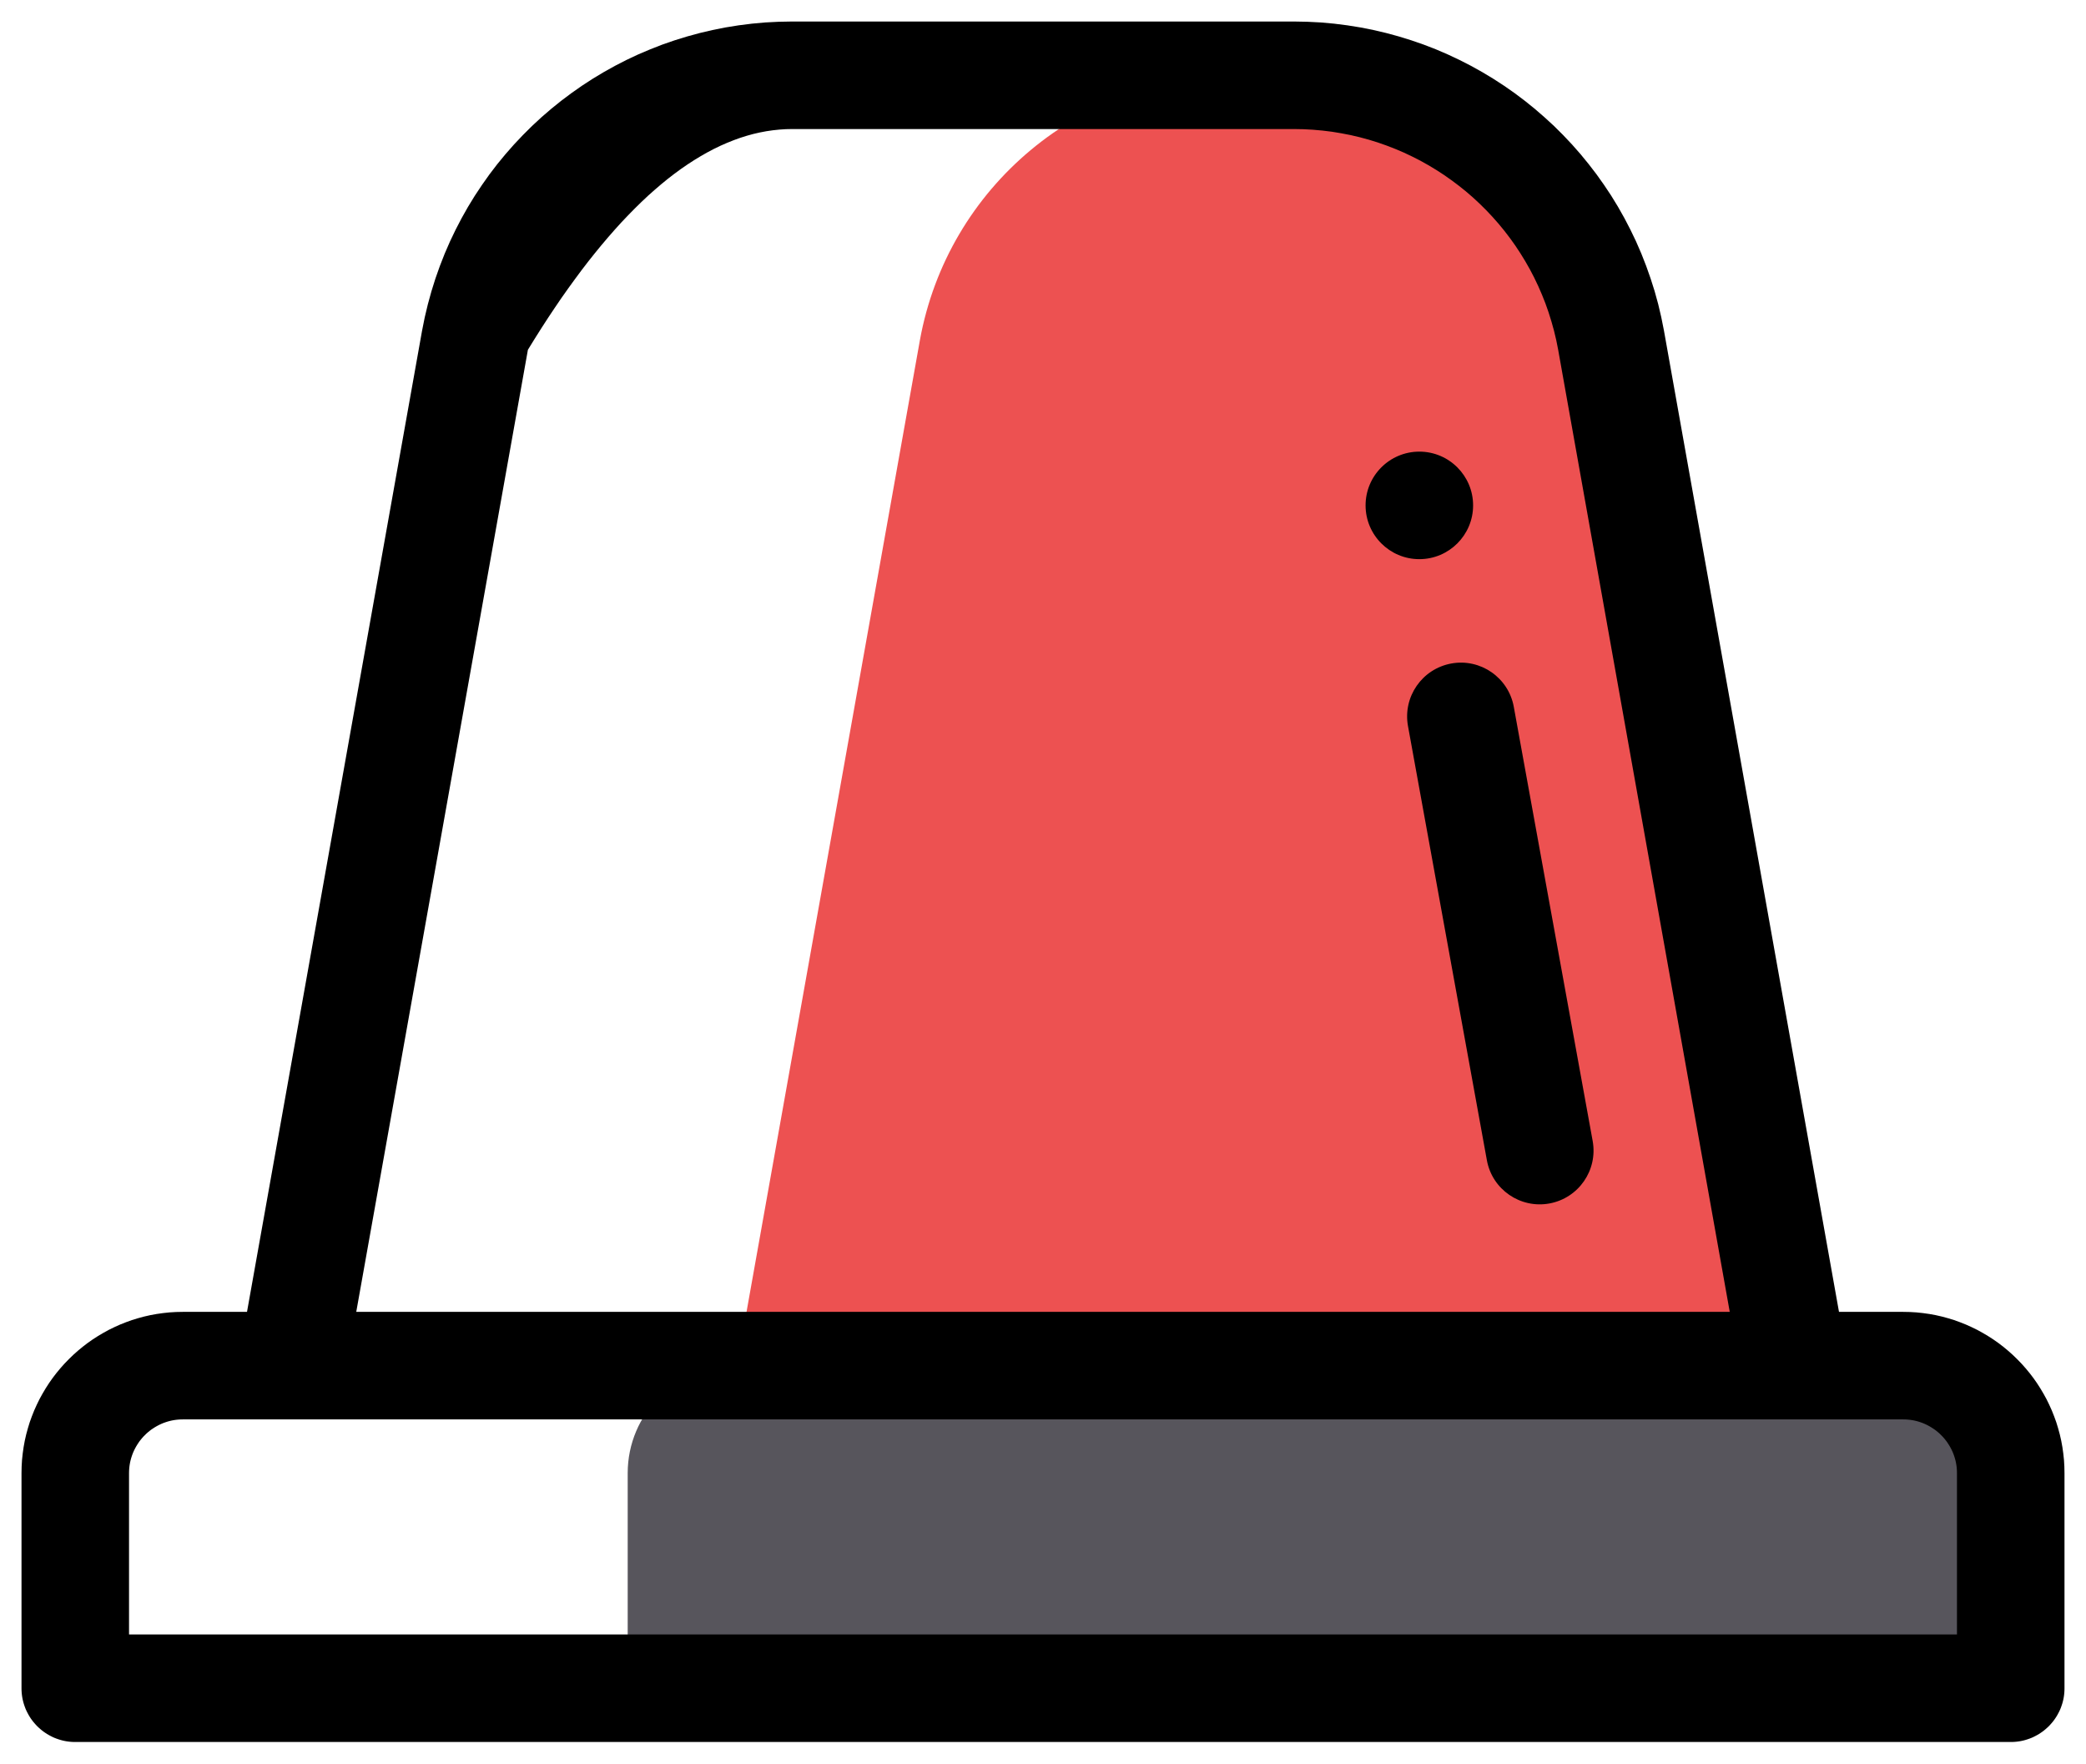
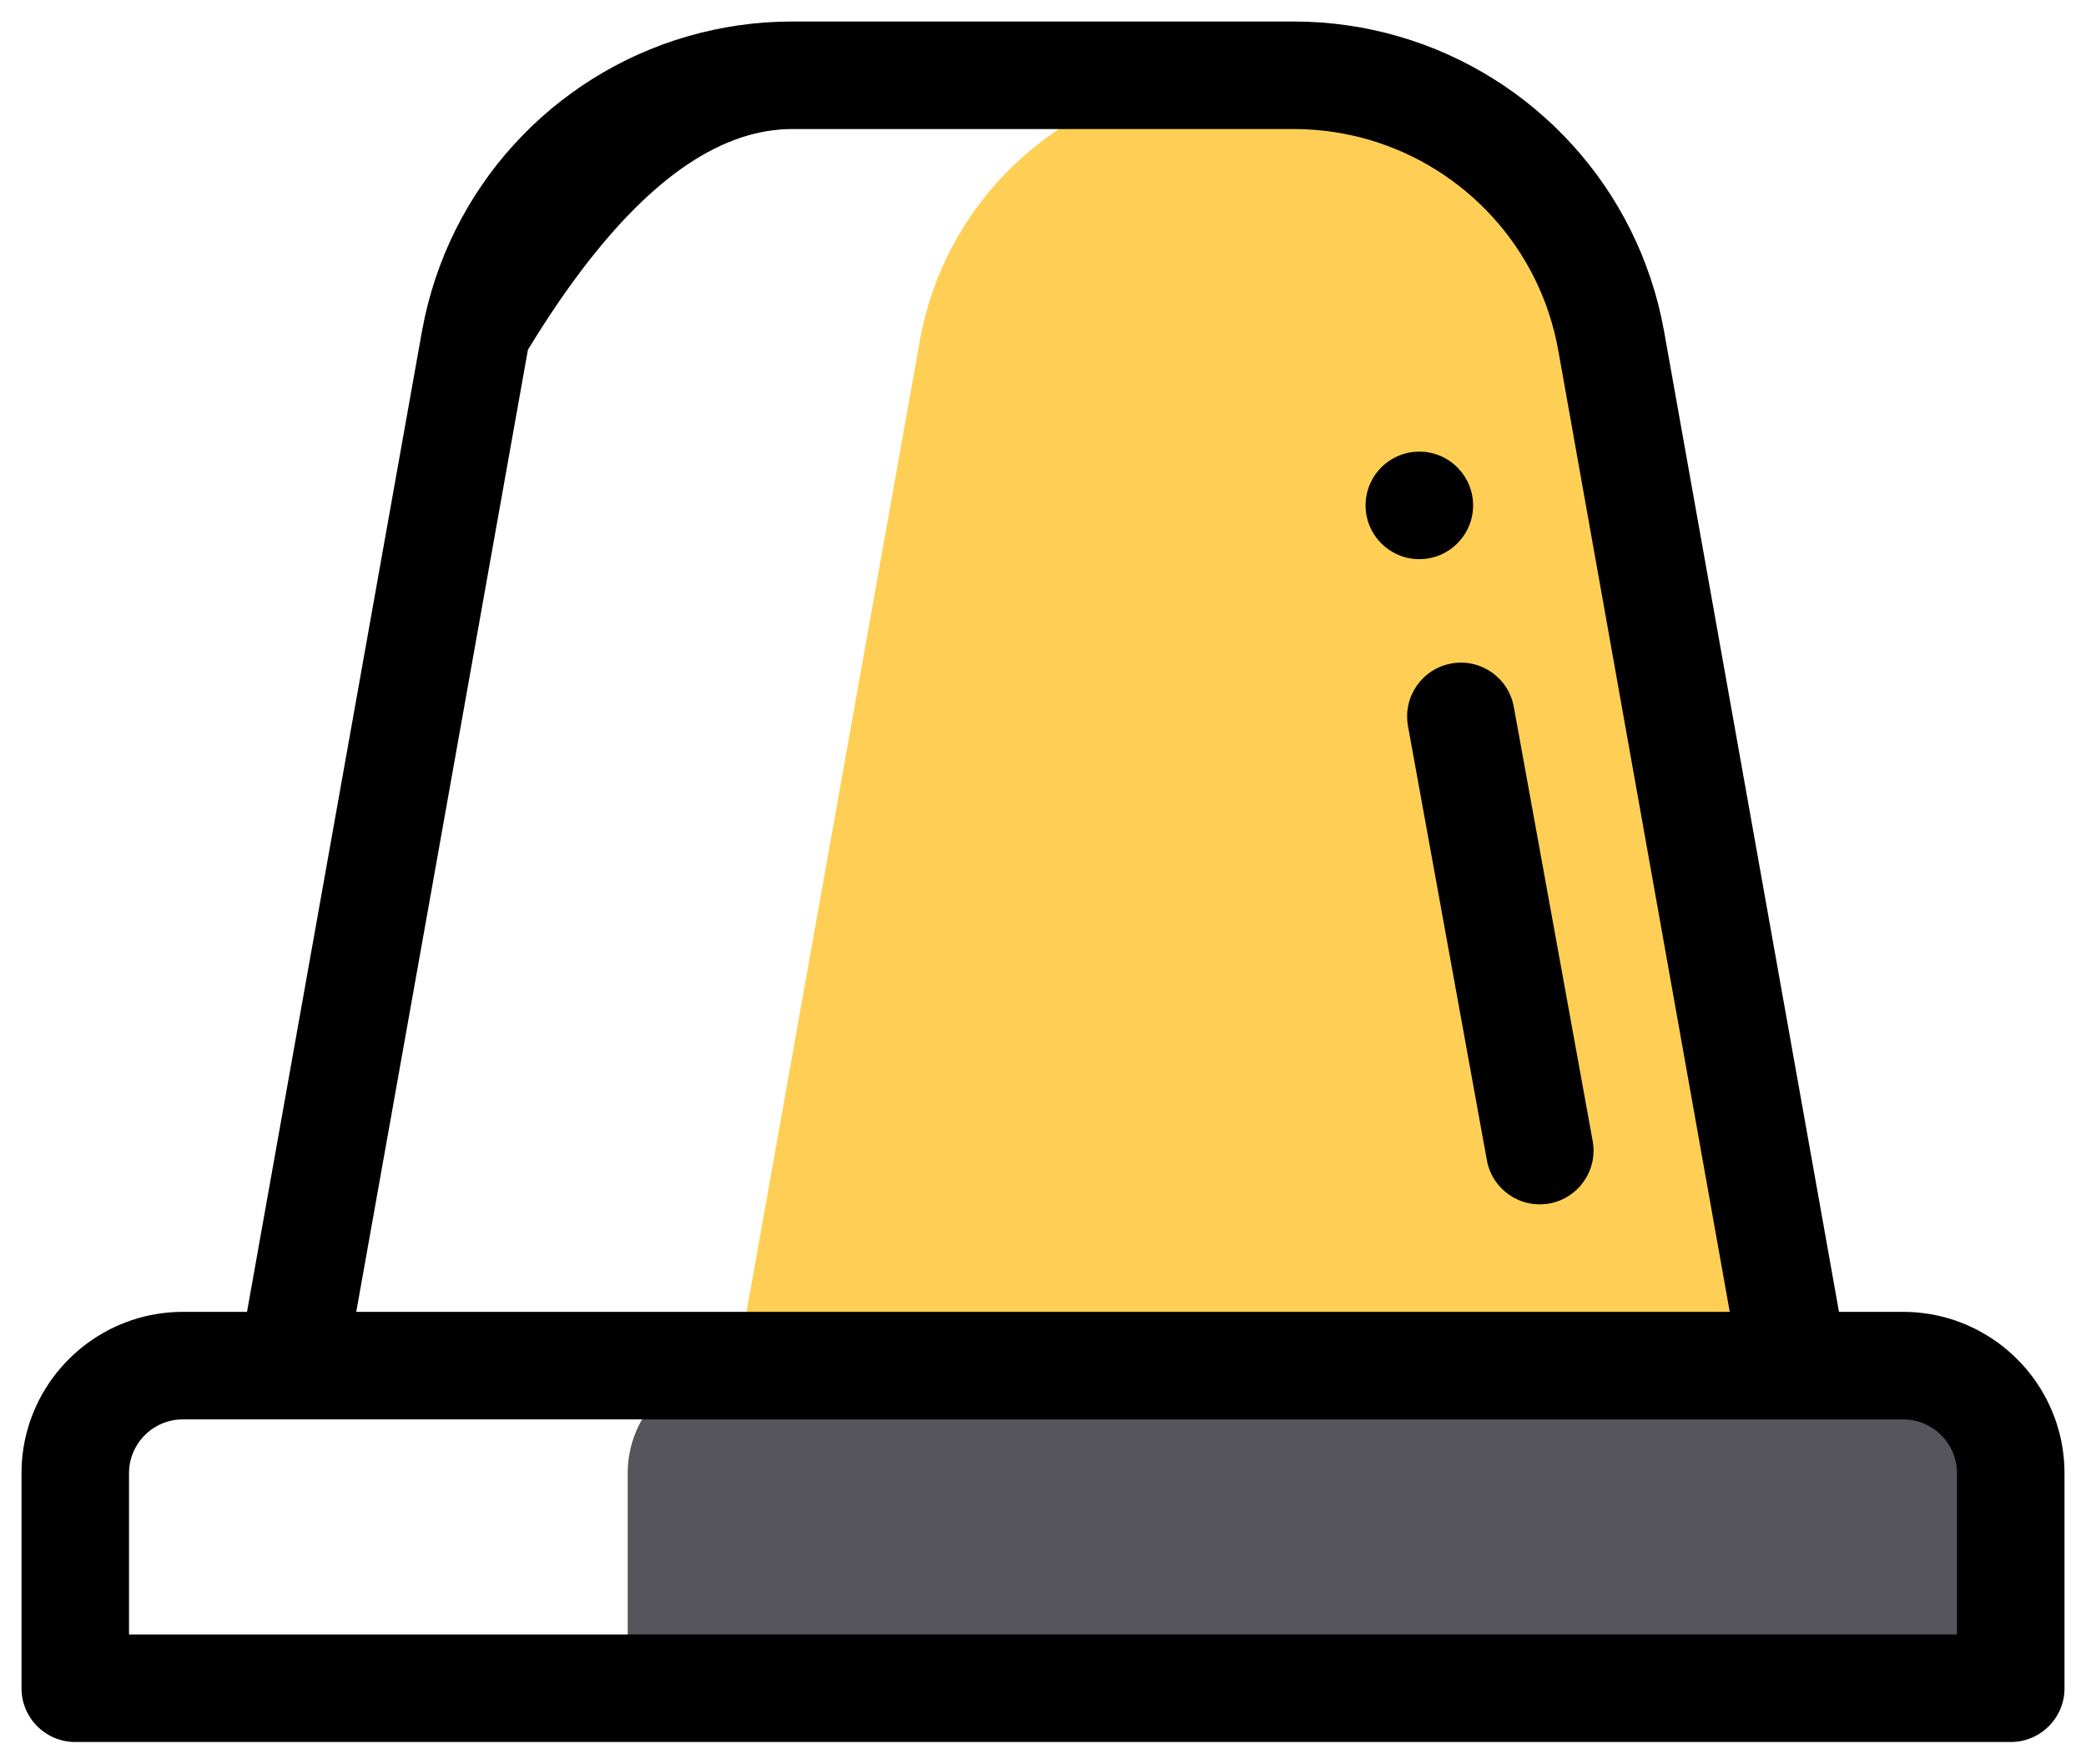
<svg xmlns="http://www.w3.org/2000/svg" xmlns:xlink="http://www.w3.org/1999/xlink" version="1.1" preserveAspectRatio="xMidYMid meet" viewBox="0 0 485 410" width="485" height="410">
  <defs>
    <path d="M170.94 317.5C157.13 317.5 145.94 328.69 145.94 342.5C145.94 345.83 145.94 362.5 145.94 392.5L467.19 392.5C467.19 362.5 467.19 345.83 467.19 342.5C467.19 328.69 456 317.5 442.19 317.5C433.39 317.5 284.59 317.5 170.94 317.5Z" id="d5qI6nbAnR" />
    <path d="M287.66 17.5C251.41 17.5 220.35 43.43 213.88 79.09C211.04 94.98 196.86 174.45 171.34 317.5L416.79 317.5C391.27 174.45 377.1 94.98 374.26 79.09C367.78 43.43 336.71 17.5 300.46 17.5C297.9 17.5 288.94 17.5 287.66 17.5Z" id="djkaoyeRK" />
    <path d="M330 105C323.1 105 317.5 110.6 317.5 117.5C317.5 124.4 323.1 130 330 130C336.9 130 342.5 124.4 342.5 117.5C342.5 110.6 336.9 105 330 105Z" id="djWmFz4iV" />
    <path d="M307.07 5.22L310.18 5.5L313.26 5.89L316.31 6.38L319.33 6.98L322.31 7.68L325.25 8.48L328.15 9.38L331.01 10.37L333.83 11.46L336.6 12.65L339.32 13.93L342 15.3L344.62 16.76L347.18 18.3L349.69 19.93L352.14 21.64L354.53 23.44L356.85 25.31L359.11 27.27L361.31 29.29L363.43 31.4L365.48 33.57L367.46 35.82L369.36 38.14L371.19 40.52L372.93 42.97L374.6 45.48L376.18 48.06L377.67 50.7L379.07 53.39L380.39 56.14L381.61 58.95L382.73 61.81L383.76 64.72L384.7 67.68L385.53 70.69L386.25 73.75L386.87 76.85L427.57 305L442.5 305L444.04 305.03L445.57 305.12L447.08 305.28L448.57 305.49L450.05 305.76L451.5 306.09L452.93 306.48L454.34 306.91L455.72 307.41L457.08 307.95L458.41 308.55L459.72 309.19L460.99 309.89L462.24 310.63L463.45 311.41L464.63 312.24L465.78 313.12L466.89 314.04L467.97 315L469 316L470 317.03L470.96 318.11L471.88 319.22L472.76 320.37L473.59 321.55L474.37 322.76L475.11 324.01L475.81 325.28L476.45 326.59L477.05 327.92L477.59 329.28L478.09 330.66L478.52 332.07L478.91 333.5L479.24 334.95L479.51 336.43L479.72 337.92L479.88 339.43L479.97 340.96L480 342.5L480 392.5L479.99 393.02L479.96 393.53L479.91 394.03L479.84 394.53L479.75 395.02L479.64 395.5L479.51 395.98L479.36 396.45L479.2 396.91L479.02 397.37L478.82 397.81L478.6 398.24L478.37 398.67L478.13 399.08L477.86 399.49L477.59 399.88L477.3 400.26L476.99 400.63L476.67 400.99L476.34 401.34L475.99 401.67L475.63 401.99L475.26 402.3L474.88 402.59L474.49 402.86L474.08 403.13L473.67 403.37L473.24 403.6L472.81 403.82L472.37 404.02L471.91 404.2L471.45 404.36L470.98 404.51L470.5 404.64L470.02 404.75L469.53 404.84L469.03 404.91L468.53 404.96L468.02 404.99L467.5 405L17.5 405L16.98 404.99L16.47 404.96L15.97 404.91L15.47 404.84L14.98 404.75L14.5 404.64L14.02 404.51L13.55 404.36L13.09 404.2L12.63 404.02L12.19 403.82L11.76 403.6L11.33 403.37L10.92 403.13L10.51 402.86L10.12 402.59L9.74 402.3L9.37 401.99L9.01 401.67L8.66 401.34L8.33 400.99L8.01 400.63L7.7 400.26L7.41 399.88L7.13 399.49L6.87 399.08L6.63 398.67L6.4 398.24L6.18 397.81L5.98 397.37L5.8 396.91L5.64 396.45L5.49 395.98L5.36 395.5L5.25 395.02L5.16 394.53L5.09 394.03L5.04 393.53L5.01 393.02L5 392.5L5 342.5L5.03 340.96L5.12 339.43L5.28 337.92L5.49 336.43L5.76 334.95L6.09 333.5L6.48 332.07L6.91 330.66L7.41 329.28L7.95 327.92L8.55 326.59L9.19 325.28L9.89 324.01L10.63 322.76L11.41 321.55L12.24 320.37L13.12 319.22L14.04 318.11L15 317.03L16 316L17.03 315L18.11 314.04L19.22 313.12L20.37 312.24L21.55 311.41L22.76 310.63L24.01 309.89L25.28 309.19L26.59 308.55L27.92 307.95L29.28 307.41L30.66 306.91L32.07 306.48L33.5 306.09L34.95 305.76L36.43 305.49L37.92 305.28L39.43 305.12L40.96 305.03L42.5 305L57.43 305L98.13 76.89L98.75 73.79L99.48 70.73L100.31 67.72L101.24 64.75L102.27 61.84L103.39 58.98L104.61 56.17L105.93 53.41L107.33 50.72L108.82 48.08L110.4 45.5L112.07 42.99L113.81 40.53L115.63 38.15L117.54 35.83L119.52 33.58L121.57 31.41L123.69 29.3L125.88 27.27L128.14 25.32L130.47 23.44L132.86 21.65L135.31 19.93L137.82 18.3L140.38 16.76L143 15.3L145.67 13.93L148.39 12.65L151.17 11.47L153.98 10.37L156.84 9.38L159.75 8.48L162.69 7.68L165.67 6.98L168.68 6.38L171.73 5.89L174.82 5.5L177.93 5.22L181.06 5.06L184.23 5L300.78 5L303.94 5.06L307.07 5.22ZM41.99 330.01L41.48 330.04L40.97 330.09L40.48 330.16L39.98 330.25L39.5 330.36L39.02 330.49L38.55 330.64L38.09 330.8L37.64 330.98L37.2 331.18L36.76 331.4L36.34 331.63L35.92 331.88L35.52 332.14L35.12 332.41L34.74 332.71L34.37 333.01L34.01 333.33L33.67 333.67L33.33 334.01L33.01 334.37L32.71 334.74L32.41 335.12L32.14 335.52L31.88 335.92L31.63 336.34L31.4 336.76L31.18 337.2L30.98 337.64L30.8 338.09L30.64 338.55L30.49 339.02L30.36 339.5L30.25 339.98L30.16 340.48L30.09 340.97L30.04 341.48L30.01 341.99L30 342.5L30 380L455 380L455 342.5L454.99 341.99L454.96 341.48L454.91 340.97L454.84 340.48L454.75 339.98L454.64 339.5L454.51 339.02L454.36 338.55L454.2 338.09L454.02 337.64L453.82 337.2L453.6 336.76L453.37 336.34L453.12 335.92L452.86 335.52L452.59 335.12L452.29 334.74L451.99 334.37L451.67 334.01L451.33 333.67L450.99 333.33L450.63 333.01L450.26 332.71L449.88 332.41L449.48 332.14L449.08 331.88L448.66 331.63L448.24 331.4L447.8 331.18L447.36 330.98L446.91 330.8L446.45 330.64L445.98 330.49L445.5 330.36L445.02 330.25L444.52 330.16L444.03 330.09L443.52 330.04L443.01 330.01L442.5 330L42.5 330L41.99 330.01ZM182.71 30.03L181.2 30.13L179.68 30.29L178.17 30.51L176.65 30.8L175.13 31.15L173.61 31.57L172.09 32.05L170.57 32.6L169.05 33.21L167.52 33.88L165.99 34.62L164.47 35.42L162.94 36.29L161.41 37.22L159.88 38.21L158.34 39.27L156.81 40.39L155.27 41.58L153.74 42.83L152.2 44.15L150.66 45.52L149.12 46.97L147.58 48.48L146.04 50.05L144.49 51.68L142.95 53.38L141.4 55.15L139.85 56.98L138.3 58.87L136.75 60.82L135.2 62.84L133.65 64.93L132.09 67.08L130.53 69.29L128.98 71.57L127.42 73.91L125.86 76.32L124.3 78.79L122.74 81.32L82.83 305L402.17 305L362.27 81.28L361.83 79.07L361.31 76.89L360.71 74.74L360.05 72.63L359.32 70.55L358.51 68.51L357.64 66.51L356.7 64.54L355.7 62.62L354.63 60.74L353.5 58.9L352.32 57.11L351.07 55.36L349.77 53.66L348.41 52.01L346.99 50.4L345.53 48.85L344.01 47.35L342.45 45.9L340.83 44.5L339.17 43.17L337.46 41.89L335.71 40.66L333.92 39.5L332.09 38.4L330.22 37.35L328.31 36.38L326.37 35.46L324.39 34.62L322.38 33.84L320.33 33.12L318.26 32.48L316.16 31.91L314.03 31.41L311.87 30.99L309.7 30.63L307.5 30.36L305.27 30.16L303.03 30.04L300.78 30L184.23 30L182.71 30.03Z" id="a8tK7qlUXs" />
    <path d="M351.96 164.33C350.73 157.53 344.21 153.02 337.43 154.26C330.64 155.5 326.13 162 327.36 168.8C329.2 178.89 343.87 259.64 345.7 269.73C346.94 276.58 353.5 281.03 360.23 279.8C367.03 278.56 371.53 272.06 370.3 265.27C366.63 245.08 353.79 174.42 351.96 164.33Z" id="dFkilpBi1" />
  </defs>
  <g>
    <g>
      <g>
        <use xlink:href="#d5qI6nbAnR" opacity="1" fill="#57555c" fill-opacity="1" />
        <g>
          <use xlink:href="#d5qI6nbAnR" opacity="1" fill-opacity="0" stroke="#000000" stroke-width="1" stroke-opacity="0" />
        </g>
      </g>
      <g>
-         <use xlink:href="#djkaoyeRK" opacity="1" fill="#ed5151" fill-opacity="1" />
+         <use xlink:href="#djkaoyeRK" opacity="1" fill="#ffcf55" fill-opacity="1" />
        <g>
          <use xlink:href="#djkaoyeRK" opacity="1" fill-opacity="0" stroke="#000000" stroke-width="1" stroke-opacity="0" />
        </g>
      </g>
      <g>
        <use xlink:href="#djWmFz4iV" opacity="1" fill="#000000" fill-opacity="1" />
        <g>
          <use xlink:href="#djWmFz4iV" opacity="1" fill-opacity="0" stroke="#000000" stroke-width="1" stroke-opacity="0" />
        </g>
      </g>
      <g>
        <use xlink:href="#a8tK7qlUXs" opacity="1" fill="#000000" fill-opacity="1" />
        <g>
          <use xlink:href="#a8tK7qlUXs" opacity="1" fill-opacity="0" stroke="#000000" stroke-width="1" stroke-opacity="0" />
        </g>
      </g>
      <g>
        <use xlink:href="#dFkilpBi1" opacity="1" fill="#000000" fill-opacity="1" />
        <g>
          <use xlink:href="#dFkilpBi1" opacity="1" fill-opacity="0" stroke="#000000" stroke-width="1" stroke-opacity="0" />
        </g>
      </g>
    </g>
  </g>
</svg>
